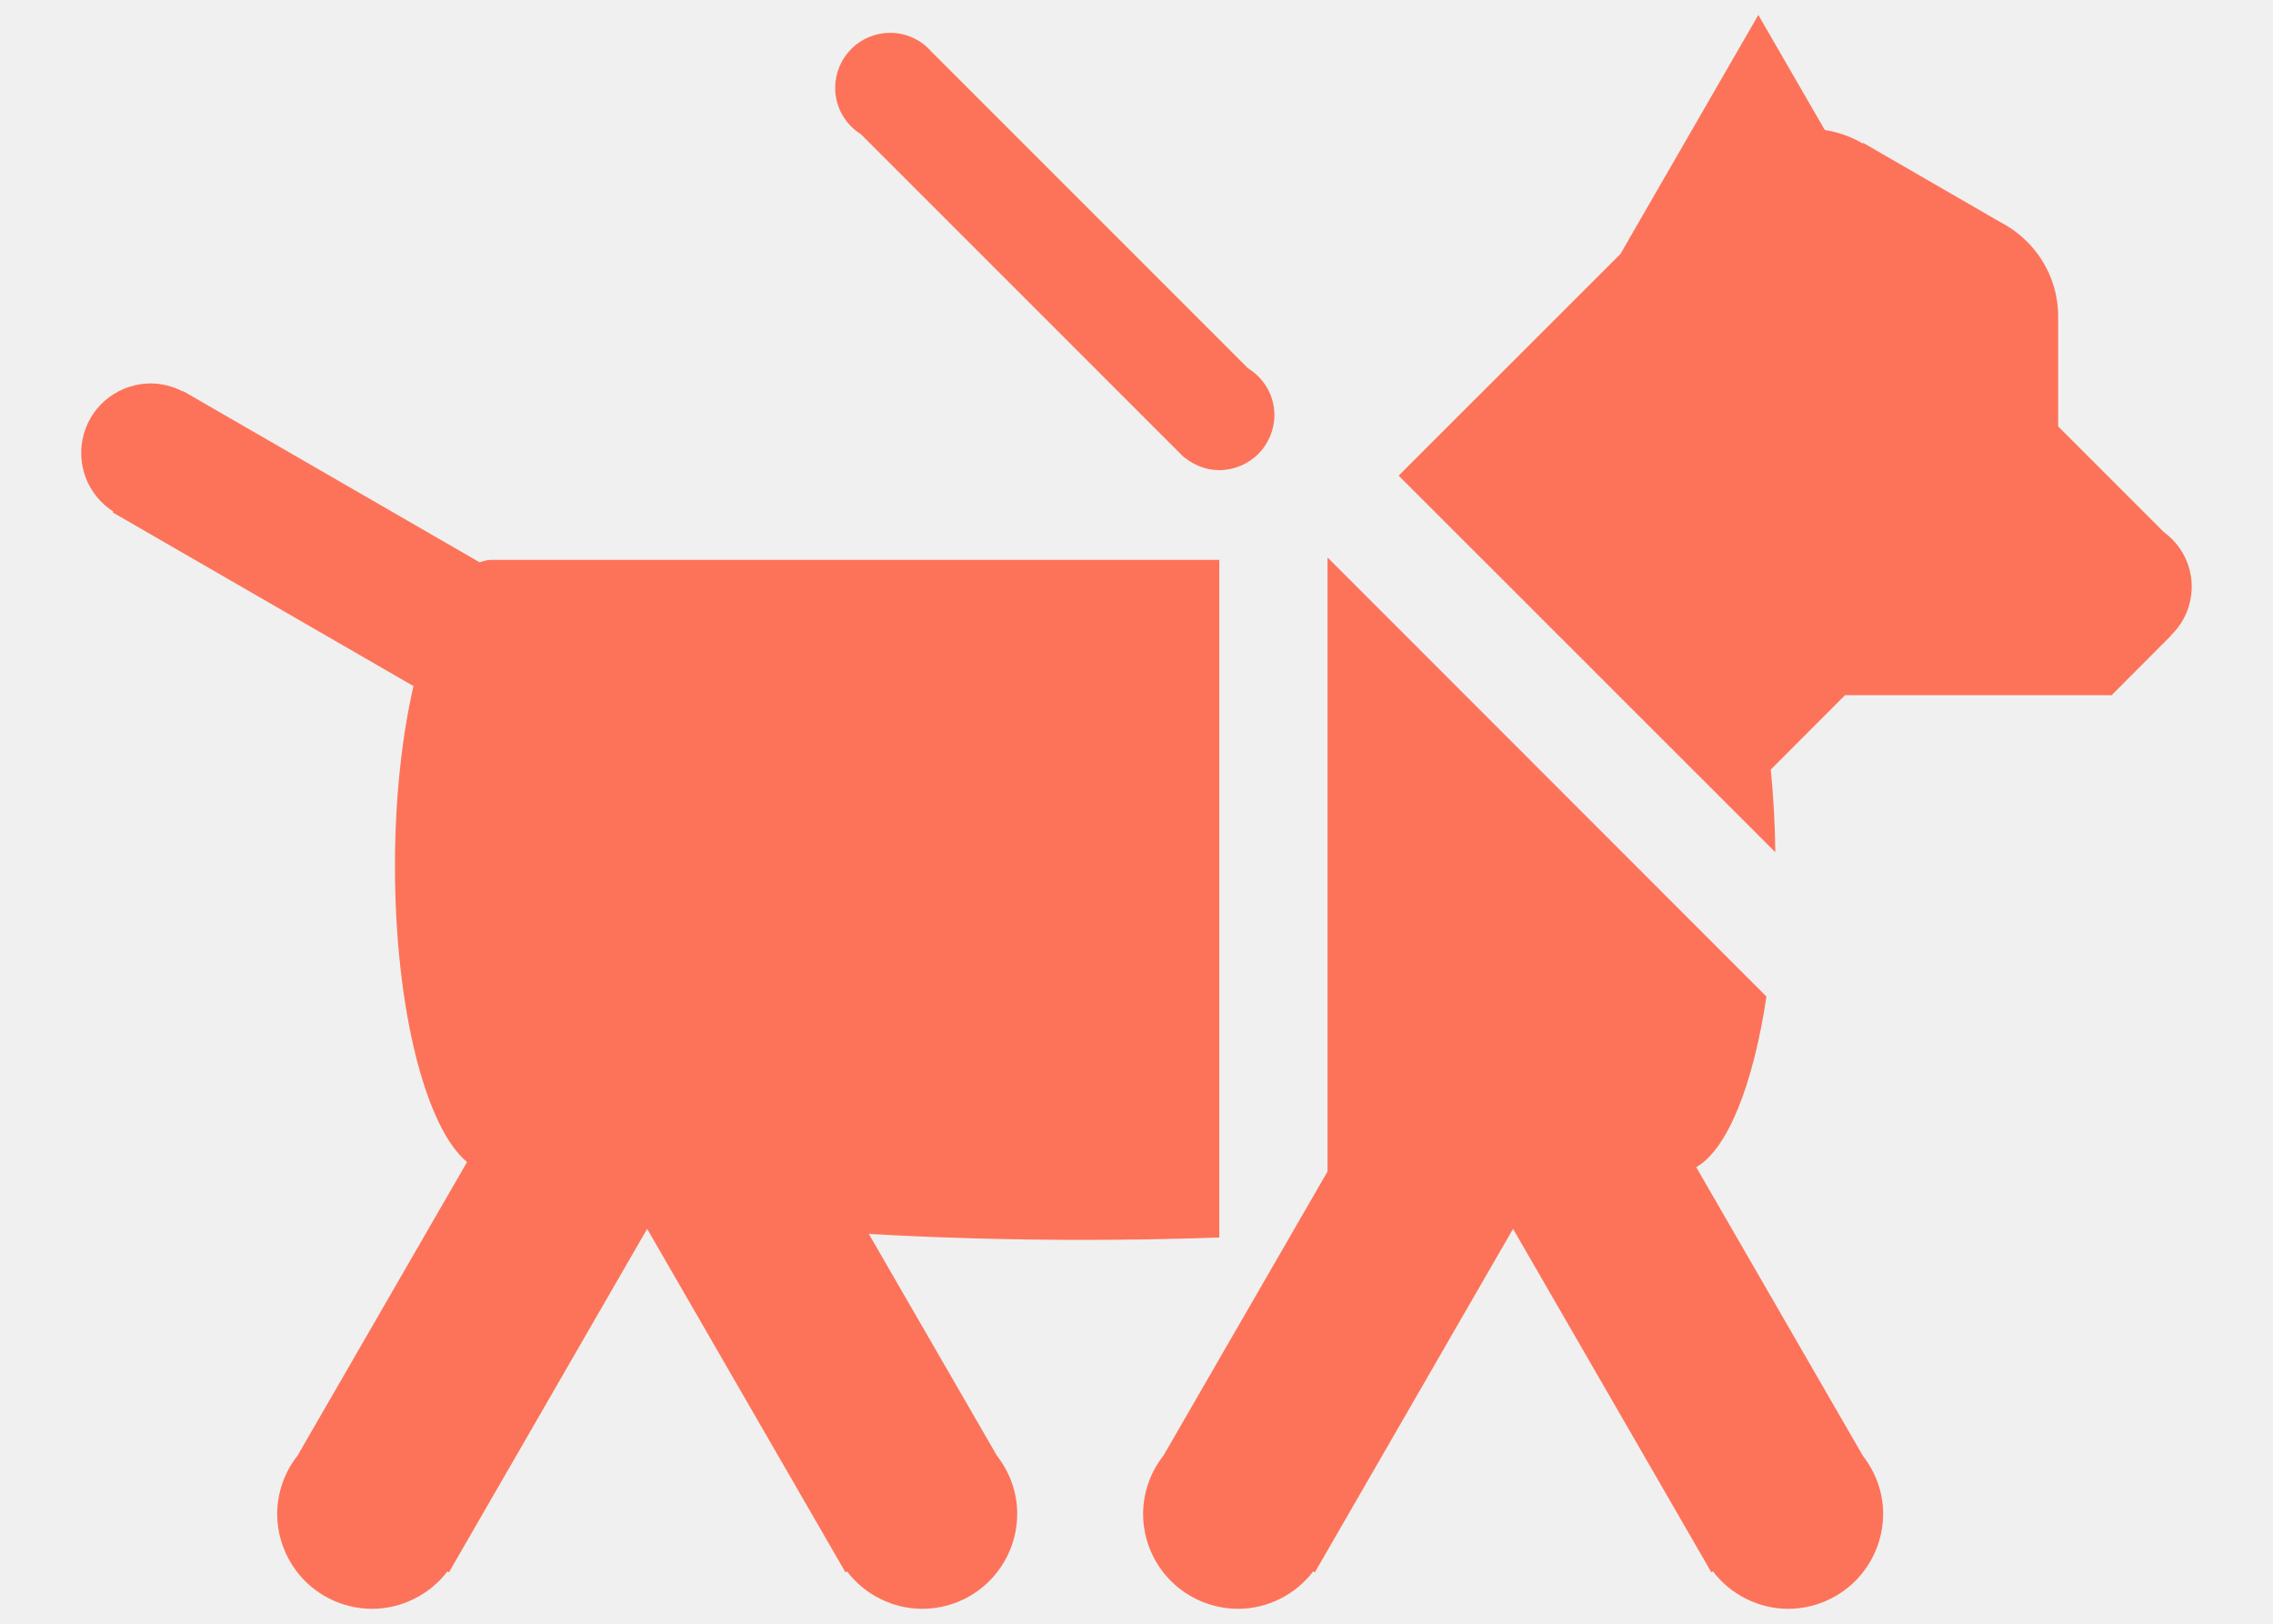
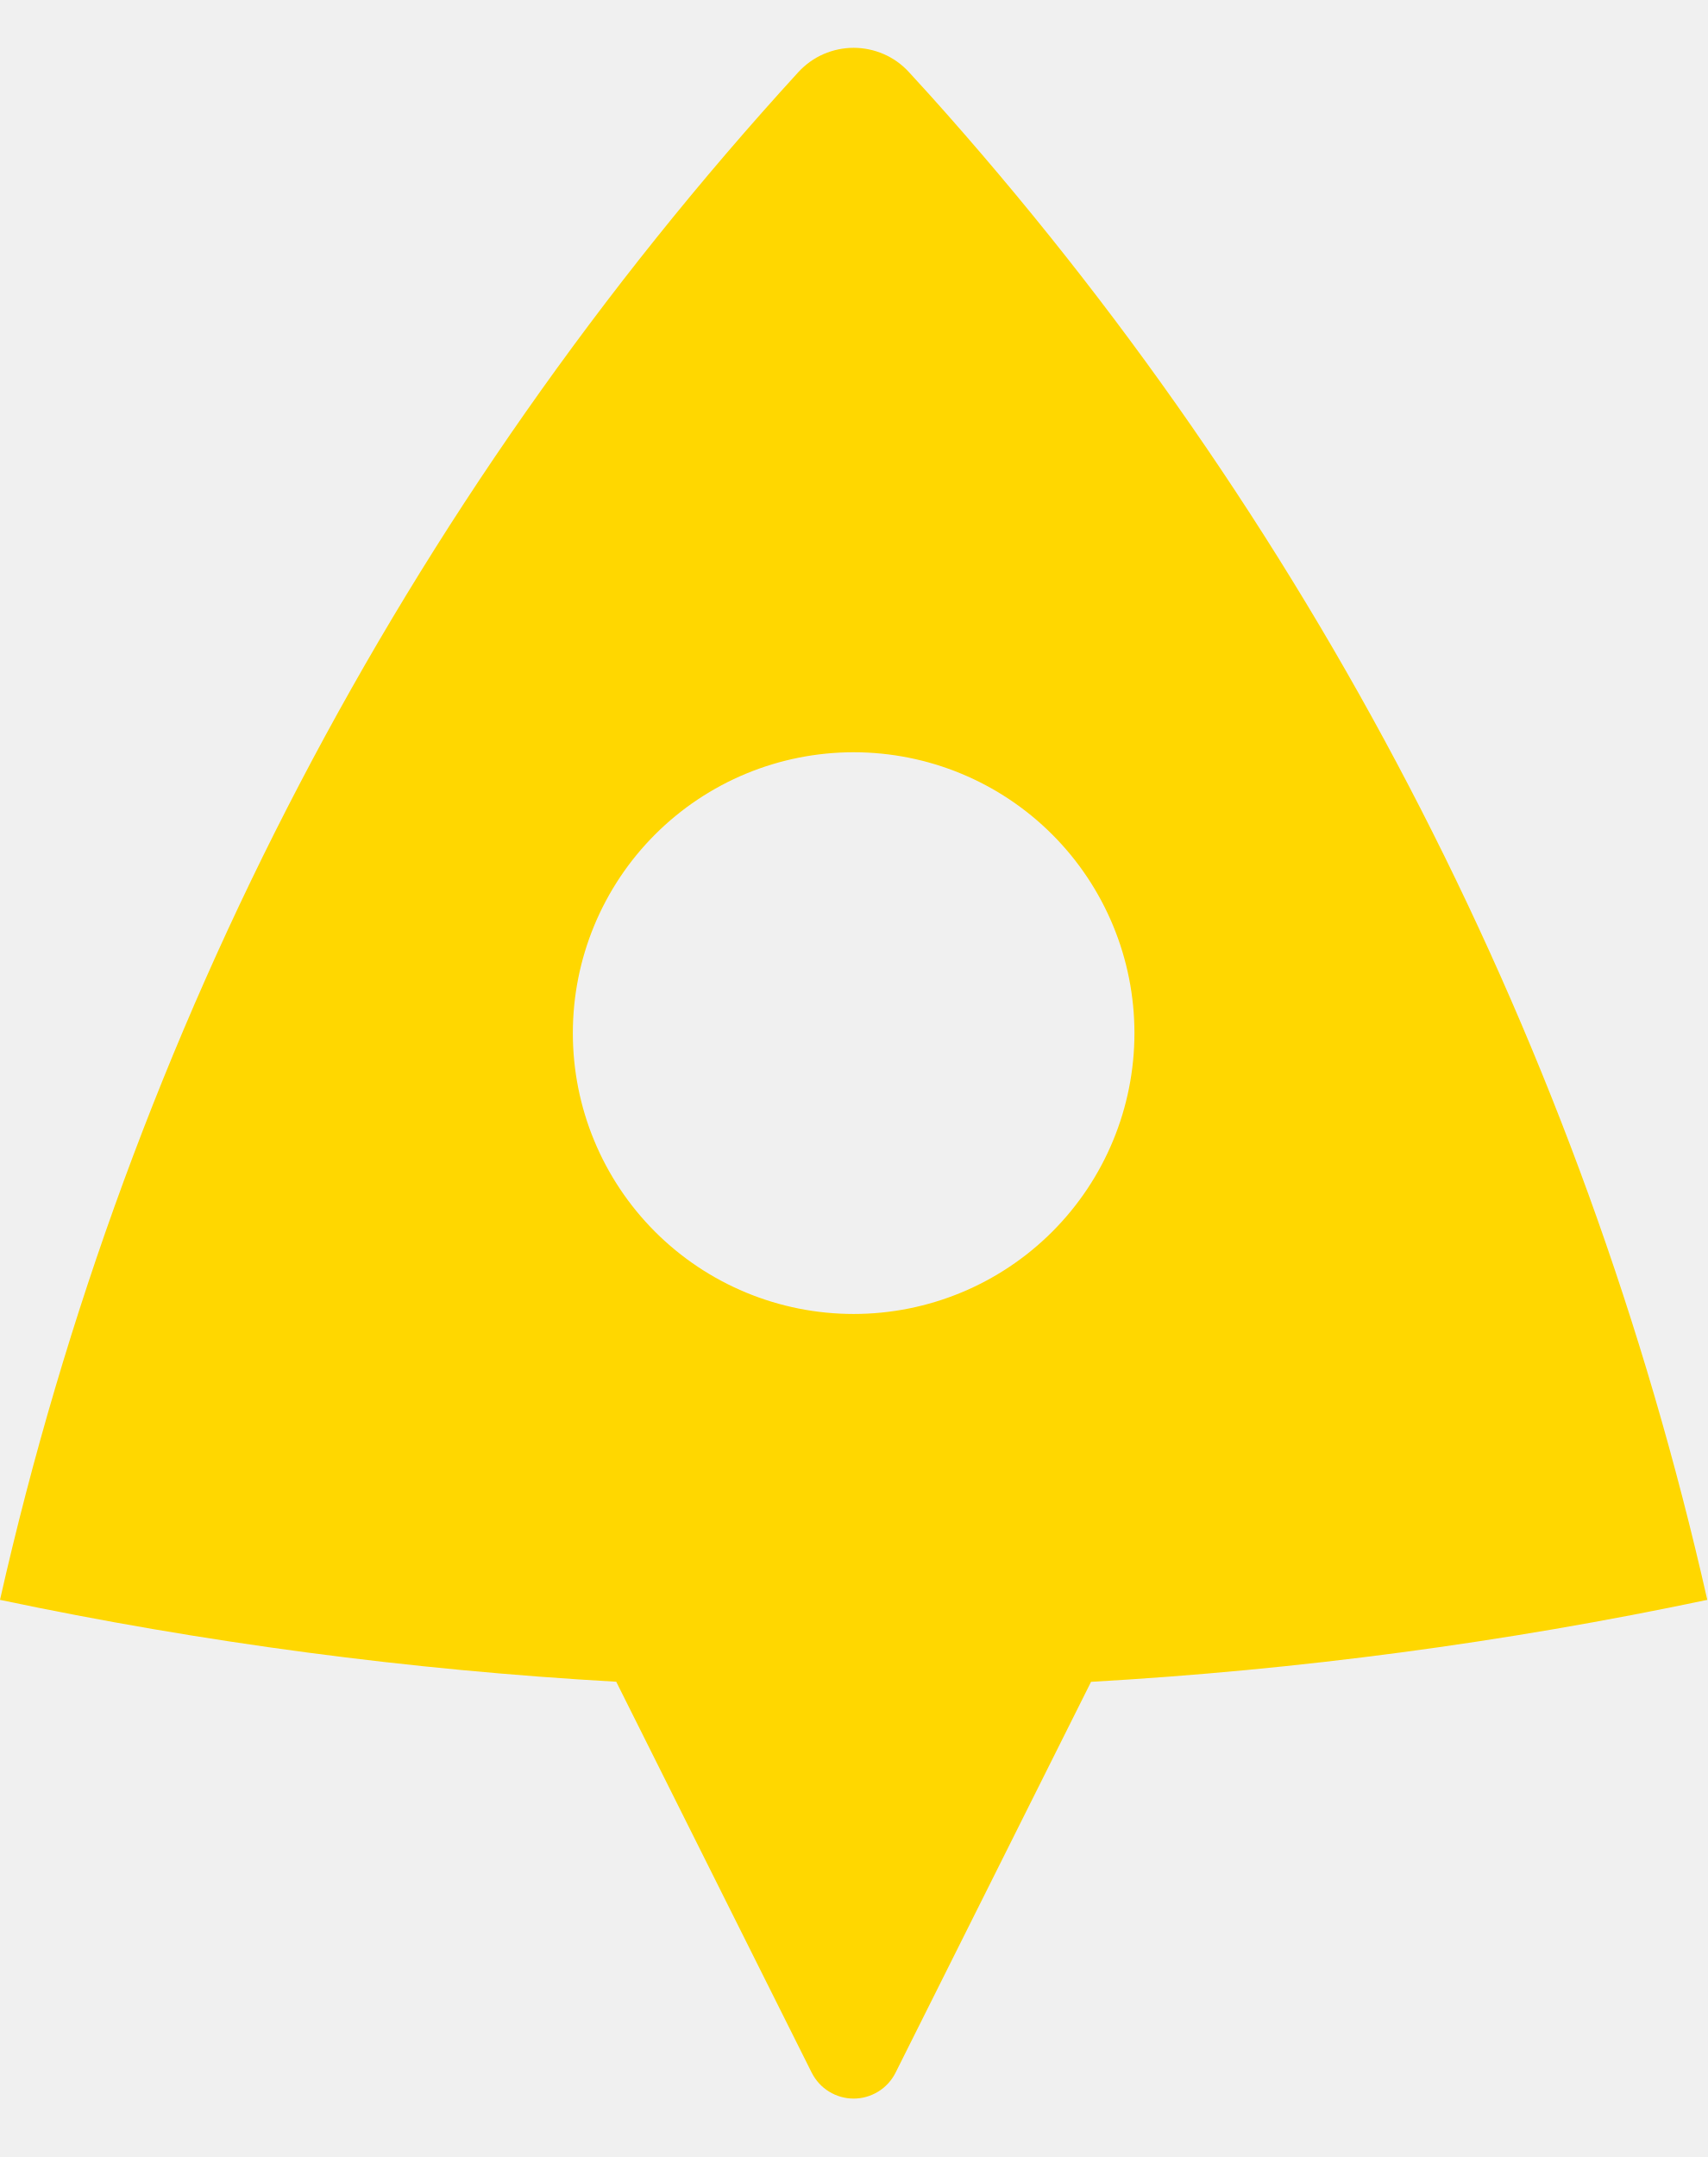
- <svg xmlns="http://www.w3.org/2000/svg" width="21" height="15" viewBox="0 0 21 15" fill="none">
-   <g clip-path="url(#clip0_29_588)">
-     <path d="M7.955 1.241L10.894 4.18C10.902 4.189 10.911 4.197 10.919 4.205L10.943 4.229L10.945 4.227C11.033 4.298 11.143 4.343 11.265 4.343C11.4 4.343 11.529 4.289 11.625 4.194C11.72 4.098 11.774 3.969 11.774 3.834C11.774 3.651 11.676 3.492 11.53 3.402L8.605 0.477C8.558 0.423 8.5 0.379 8.434 0.349C8.368 0.319 8.297 0.303 8.225 0.303C8.09 0.303 7.96 0.357 7.865 0.452C7.77 0.547 7.716 0.677 7.716 0.811C7.716 0.993 7.811 1.151 7.955 1.241ZM11.265 11.432V5.172H4.54C4.503 5.172 4.467 5.182 4.432 5.195L1.69 3.612L1.688 3.616C1.597 3.568 1.496 3.543 1.394 3.542C1.255 3.542 1.119 3.587 1.008 3.67C0.896 3.753 0.815 3.87 0.776 4.004C0.737 4.137 0.742 4.28 0.791 4.41C0.84 4.54 0.93 4.651 1.047 4.726L1.042 4.734L3.82 6.338C3.713 6.805 3.649 7.378 3.649 8.001C3.649 9.316 3.932 10.418 4.315 10.735L2.749 13.447C2.628 13.6 2.562 13.789 2.561 13.984C2.561 14.217 2.654 14.44 2.818 14.605C2.983 14.77 3.206 14.862 3.439 14.862C3.574 14.862 3.706 14.83 3.826 14.77C3.947 14.71 4.052 14.624 4.133 14.517L4.148 14.525L5.979 11.352L7.811 14.525L7.826 14.517C7.907 14.624 8.012 14.71 8.133 14.77C8.253 14.83 8.385 14.862 8.52 14.862C8.753 14.862 8.976 14.77 9.141 14.605C9.305 14.44 9.398 14.217 9.398 13.984C9.398 13.781 9.326 13.596 9.21 13.447L8.027 11.399C8.644 11.434 9.313 11.454 10.015 11.454C10.445 11.454 10.863 11.446 11.265 11.432Z" fill="#FD7359" />
-     <path d="M15.671 10.782C15.959 10.62 16.199 10.02 16.32 9.206L12.265 5.15V10.822L10.749 13.447C10.628 13.6 10.562 13.789 10.561 13.984C10.561 14.217 10.653 14.44 10.818 14.605C10.983 14.769 11.206 14.862 11.439 14.862C11.573 14.862 11.706 14.83 11.826 14.77C11.946 14.71 12.051 14.623 12.133 14.516L12.148 14.525L13.979 11.352L15.811 14.525L15.826 14.516C15.907 14.623 16.012 14.71 16.133 14.77C16.253 14.83 16.385 14.862 16.52 14.862C16.753 14.862 16.976 14.769 17.141 14.605C17.305 14.44 17.398 14.217 17.398 13.984C17.398 13.781 17.326 13.596 17.21 13.447L15.671 10.782ZM20.249 5.419C20.249 5.211 20.147 5.029 19.991 4.915L19.015 3.939V2.922C19.015 2.54 18.795 2.213 18.477 2.05L17.214 1.32L17.21 1.326C17.102 1.262 16.983 1.22 16.859 1.201L16.245 0.138L14.971 2.346L12.922 4.394L16.402 7.873C16.399 7.618 16.385 7.363 16.36 7.109L17.046 6.422H19.515V6.416L20.058 5.872L20.056 5.87C20.117 5.812 20.166 5.742 20.199 5.664C20.232 5.587 20.249 5.503 20.249 5.419Z" fill="#FD7359" />
-   </g>
-   <defs>
-     <clipPath id="clip0_29_588">
-       <rect width="21" height="15" fill="white" />
-     </clipPath>
-   </defs>
+ <svg xmlns="http://www.w3.org/2000/svg" width="19" height="24" viewBox="0 0 19 24" fill="none">
+   <path d="M0 17.801C1.434 11.458 4.497 5.599 8.886 0.801C8.965 0.716 9.059 0.648 9.165 0.602C9.271 0.556 9.385 0.532 9.5 0.532C9.615 0.532 9.729 0.556 9.835 0.602C9.941 0.648 10.036 0.716 10.114 0.801C10.287 0.989 10.43 1.147 10.543 1.276C14.706 5.986 17.615 11.669 19 17.801C16.74 18.277 14.447 18.582 12.142 18.713L9.966 23.063C9.922 23.149 9.856 23.222 9.774 23.272C9.691 23.323 9.597 23.35 9.5 23.35C9.403 23.35 9.309 23.323 9.226 23.272C9.144 23.222 9.078 23.149 9.034 23.063L6.858 18.712C4.553 18.581 2.26 18.277 0 17.801ZM9.5 14.62C10.329 14.62 11.124 14.291 11.71 13.705C12.296 13.119 12.625 12.324 12.625 11.495C12.625 10.666 12.296 9.871 11.71 9.285C11.124 8.699 10.329 8.37 9.5 8.37C8.671 8.37 7.876 8.699 7.29 9.285C6.704 9.871 6.375 10.666 6.375 11.495C6.375 12.324 6.704 13.119 7.29 13.705C7.876 14.291 8.671 14.62 9.5 14.62Z" fill="#FFD700" />
</svg>
